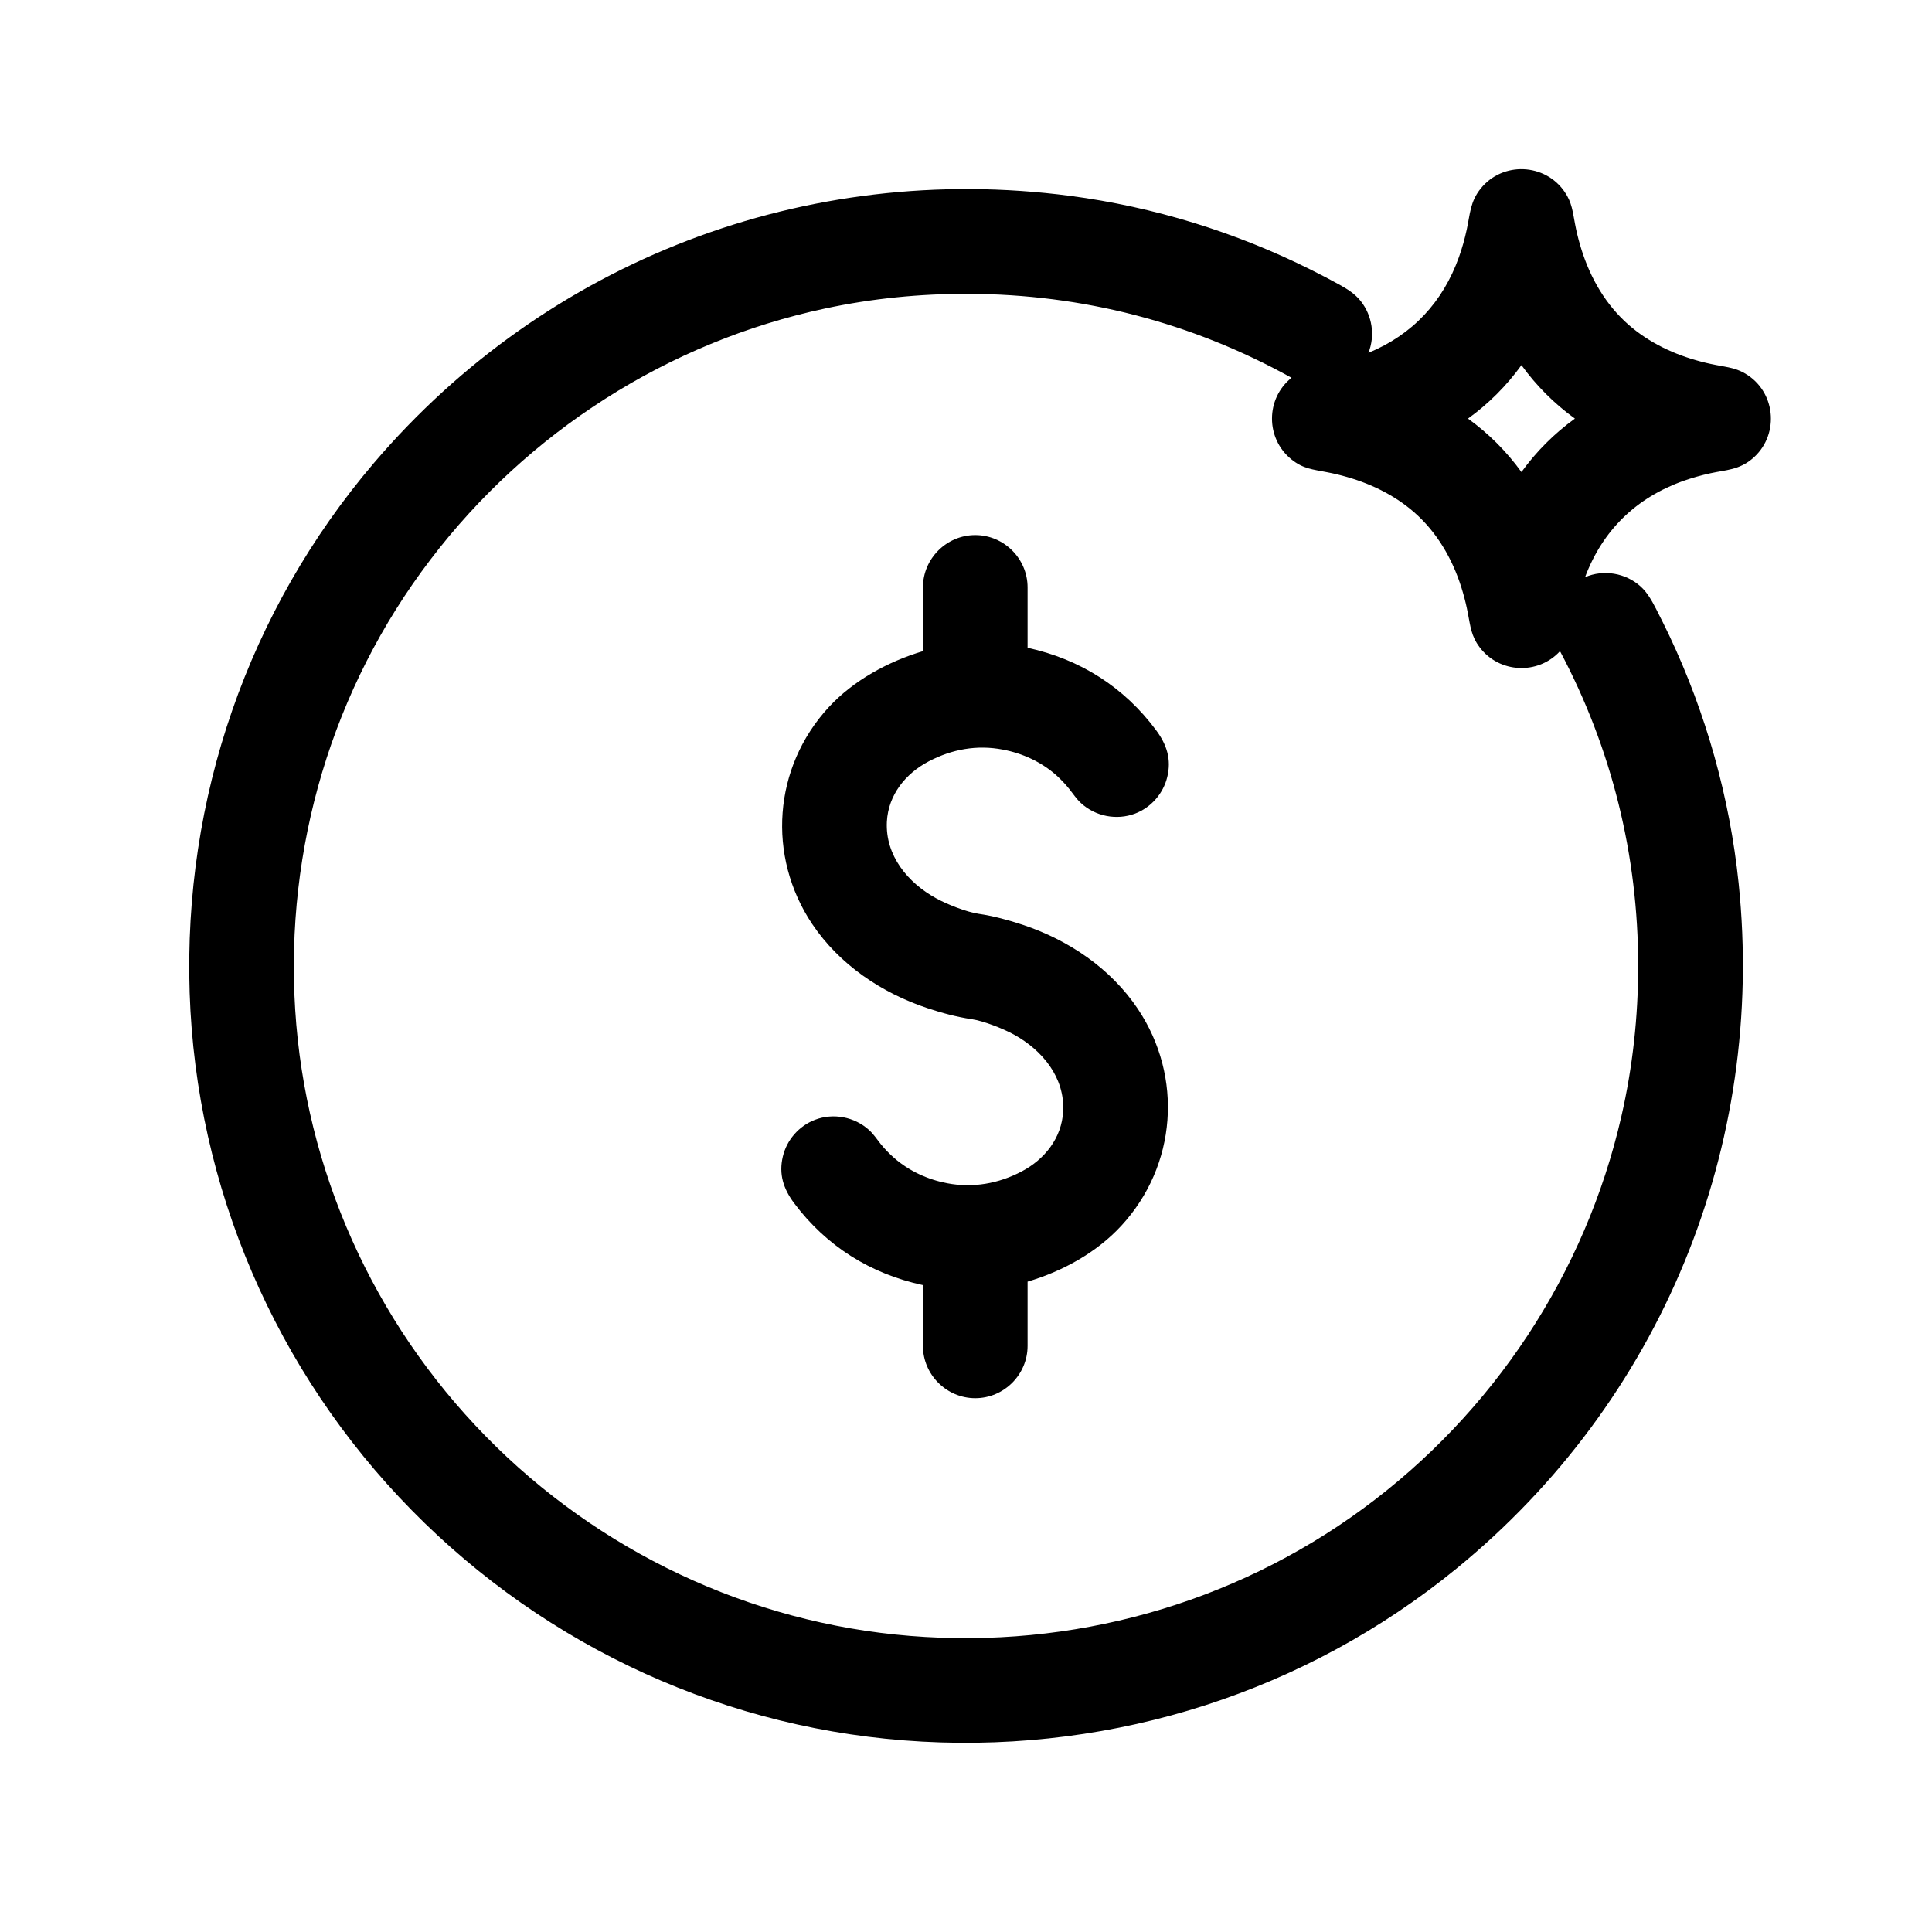
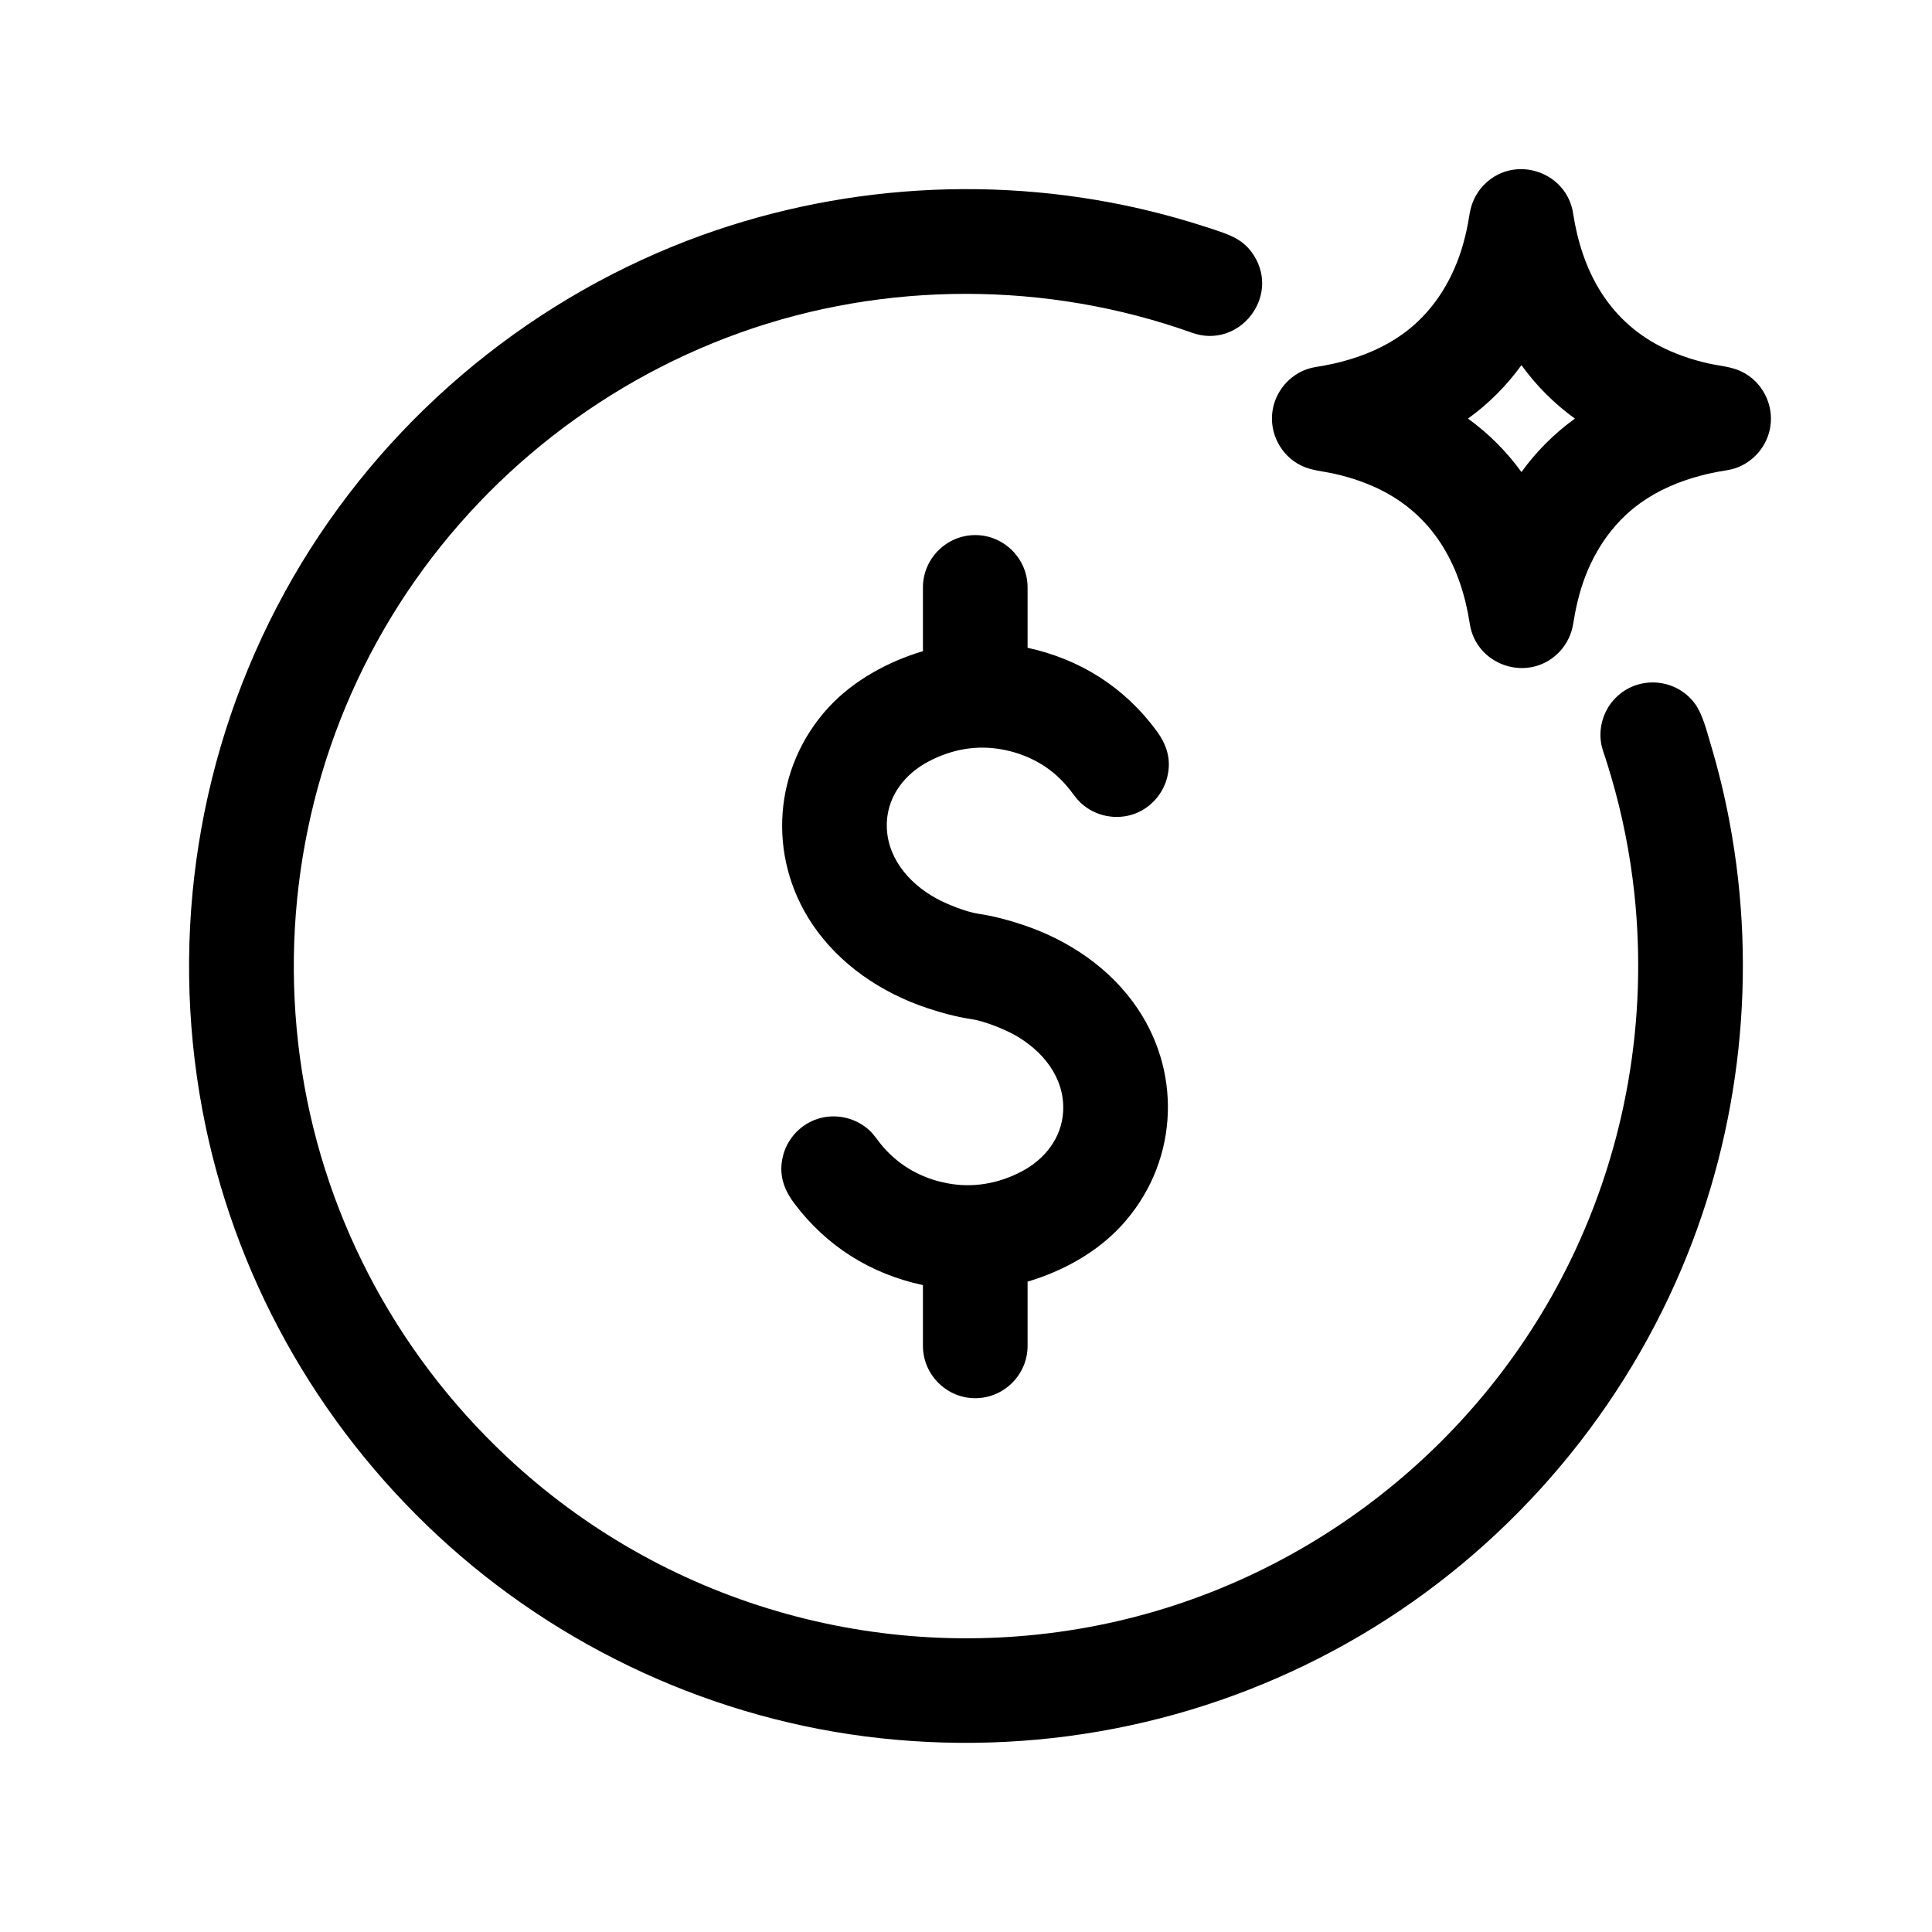
<svg xmlns="http://www.w3.org/2000/svg" width="24" height="24" viewBox="0 0 24 24" fill="none">
-   <path d="M19.69 7.17c.23-.099.504-.053.69.115.088.08.141.18.195.284.055.107.109.216.161.325.458.969.751 2.012.862 3.079.338 3.267-.962 6.435-3.507 8.514-1.869 1.526-4.229 2.28-6.635 2.148-2.402-.131-4.659-1.161-6.343-2.876-1.69-1.72-2.677-4.015-2.757-6.425-.08-2.41.725-4.749 2.291-6.585 2.146-2.515 5.368-3.746 8.646-3.316 1.04.137 2.053.449 2.992.918.117.058.233.119.348.182.103.057.198.115.272.209.142.18.179.428.094.641.548-.225.925-.632 1.124-1.188.04-.112.072-.226.097-.342.043-.195.041-.346.174-.511.272-.338.799-.316 1.043.042.092.134.099.247.129.4.016.085.036.168.06.251.103.361.284.699.559.958.247.232.555.388.88.481.083.024.166.044.251.06.151.03.262.037.395.126.36.24.387.764.054 1.041-.166.137-.318.135-.517.178-.115.025-.228.057-.339.096-.585.209-1.001.613-1.219 1.195zm-.311.919c-.273.298-.755.275-.998-.048-.107-.142-.114-.259-.147-.425-.016-.085-.036-.168-.06-.251-.103-.361-.284-.699-.559-.958-.247-.232-.555-.388-.88-.481-.083-.024-.166-.044-.251-.06-.176-.035-.294-.041-.441-.159-.323-.26-.322-.756.001-1.014-1.24-.688-2.596-1.038-4.013-1.043-.598-.002-1.196.057-1.78.182-1.952.416-3.696 1.533-4.904 3.12-1.221 1.602-1.806 3.583-1.68 5.59.125 1.991.97 3.874 2.365 5.298 1.402 1.432 3.277 2.321 5.276 2.482 2.006.162 3.998-.389 5.622-1.58 1.616-1.185 2.766-2.922 3.212-4.877.14-.612.208-1.238.208-1.865 0-1.372-.327-2.699-.971-3.911zm-1.143-2.889c.255-.184.48-.409.664-.664.184.255.409.48.664.664-.255.184-.48.409-.664.664-.184-.255-.409-.48-.664-.664zm-5.471 2.847v-.75c0-.357-.293-.65-.65-.65-.357 0-.65.293-.65.65v.792c-.431.128-.864.364-1.171.697-.688.747-.769 1.848-.205 2.692.338.504.863.857 1.433 1.046.177.059.362.109.546.136.151.022.393.118.528.192.352.194.632.531.611.952-.017.332-.23.599-.517.749-.285.15-.604.207-.922.146-.244-.046-.475-.152-.662-.316-.06-.052-.115-.11-.165-.171-.048-.06-.089-.124-.146-.175-.181-.164-.445-.214-.672-.126-.198.076-.349.249-.398.455-.053.221.008.403.14.58.4.534.948.878 1.6 1.018v.755c0 .357.293.65.65.65.357 0 .65-.293.65-.65v-.798c.433-.128.858-.361 1.165-.695.688-.747.769-1.848.206-2.691-.337-.505-.862-.858-1.432-1.047-.177-.059-.362-.109-.546-.136-.151-.022-.394-.118-.529-.193-.352-.193-.633-.531-.612-.952.018-.333.232-.598.52-.749.289-.151.599-.208.922-.146.243.046.474.152.661.317.059.053.114.111.163.172.048.06.089.124.146.176.179.165.443.216.671.13.198-.075.35-.248.4-.454.054-.22-.006-.403-.137-.58-.398-.537-.945-.884-1.598-1.026z" fill="currentColor" fill-rule="evenodd" />
+   <path d="M19.542 2.652c.108.703.428 1.309 1.076 1.647.19.098.393.168.602.215.139.032.287.039.417.103.252.123.398.404.355.681-.036.238-.206.441-.434.518-.068.023-.139.03-.209.043-.075.014-.15.03-.223.05-.267.07-.524.179-.749.34-.36.258-.603.636-.734 1.056-.031.102-.057.206-.077.311-.012.061-.019.124-.034.185-.029.123-.095.237-.188.324-.379.354-1.008.137-1.086-.377-.108-.703-.428-1.309-1.076-1.647-.19-.098-.393-.168-.602-.215-.139-.032-.287-.039-.417-.103-.252-.123-.398-.404-.355-.681.036-.238.206-.441.434-.518.068-.023.139-.03.209-.043.075-.014.15-.03.223-.05.267-.07.524-.179.749-.34.36-.258.603-.636.734-1.056.031-.102.057-.206.077-.311.012-.061.019-.124.034-.185.029-.123.095-.237.188-.324.379-.354 1.008-.137 1.086.377zm-4.733 1.482c-1.8-.643-3.813-.646-5.613-.002-1.799.643-3.34 1.896-4.334 3.53-.997 1.639-1.393 3.573-1.136 5.474.256 1.899 1.169 3.647 2.565 4.957 1.934 1.817 4.616 2.599 7.226 2.121 2.596-.475 4.836-2.183 5.991-4.554.689-1.417.961-2.992.795-4.558-.053-.492-.149-.98-.289-1.455-.022-.076-.046-.152-.07-.228-.018-.054-.038-.108-.05-.163-.04-.198.016-.407.149-.558.273-.312.77-.289 1.014.046.092.126.145.337.19.489.097.323.177.651.239.983.348 1.858.142 3.799-.595 5.54-.803 1.9-2.212 3.513-3.99 4.56-1.799 1.06-3.879 1.501-5.954 1.278-2.051-.22-4-1.115-5.511-2.52-1.511-1.405-2.542-3.254-2.922-5.285-.411-2.197-.051-4.472 1.023-6.432 1.061-1.936 2.776-3.46 4.818-4.295 1.83-.747 3.878-.912 5.805-.47.299.069.596.152.888.249.22.074.398.125.53.335.326.52-.192 1.164-.769.958zm3.427 1.066c.255-.184.48-.409.664-.664.184.255.409.48.664.664-.255.184-.48.409-.664.664-.184-.255-.409-.48-.664-.664zm-5.471 2.847v-.75c0-.357-.293-.65-.65-.65-.357 0-.65.293-.65.65v.792c-.431.128-.864.364-1.171.697-.688.747-.769 1.848-.205 2.692.338.504.863.857 1.433 1.046.177.059.362.109.546.136.151.022.393.118.528.192.352.194.632.531.611.952-.017.332-.23.599-.517.749-.285.15-.604.207-.922.146-.244-.046-.475-.152-.662-.316-.06-.052-.115-.11-.165-.171-.048-.06-.089-.124-.146-.175-.181-.164-.445-.214-.672-.126-.198.076-.349.249-.398.455-.053.221.008.403.14.58.4.534.948.878 1.6 1.018v.755c0 .357.293.65.65.65.357 0 .65-.293.65-.65v-.798c.433-.128.858-.361 1.165-.695.688-.747.769-1.848.206-2.691-.337-.505-.862-.858-1.432-1.047-.177-.059-.362-.109-.546-.136-.151-.022-.394-.118-.529-.193-.352-.193-.633-.531-.612-.952.018-.333.232-.598.52-.749.289-.151.599-.208.922-.146.243.046.474.152.661.317.059.053.114.111.163.172.048.06.089.124.146.176.179.165.443.216.671.13.198-.075.35-.248.4-.454.054-.22-.006-.403-.137-.58-.398-.537-.945-.884-1.598-1.026z" fill="currentColor" fill-rule="evenodd" />
</svg>
